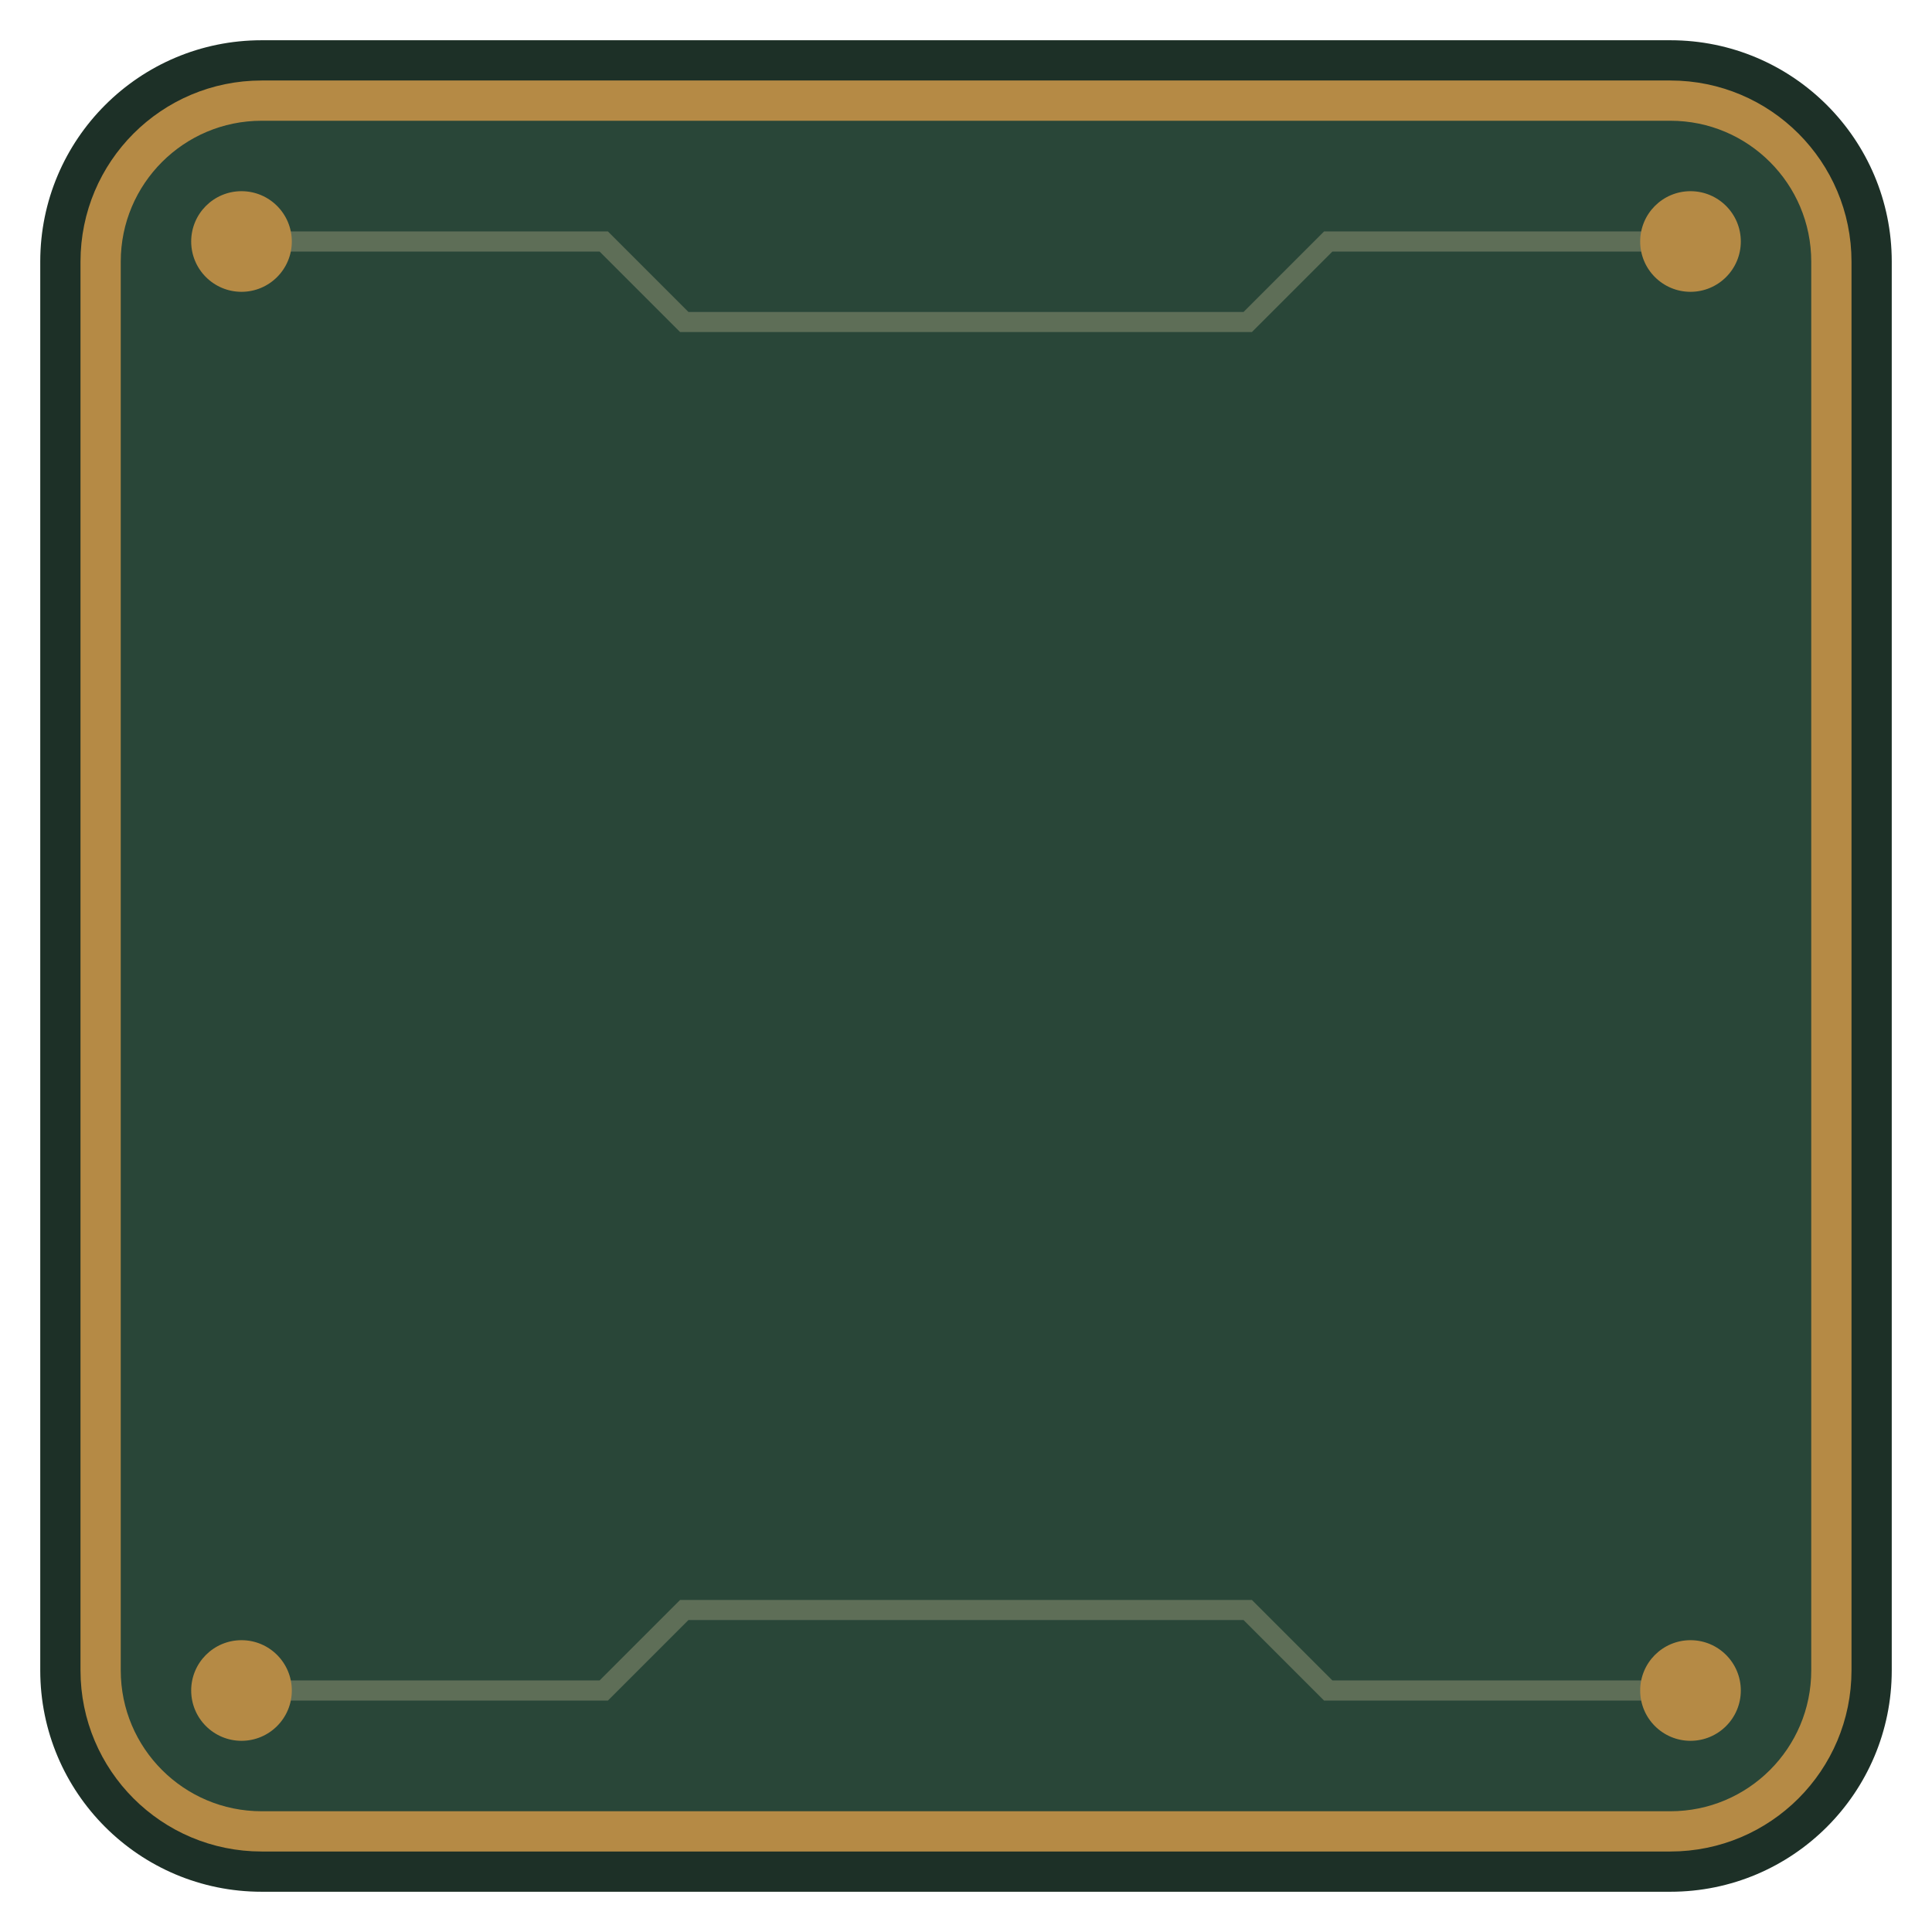
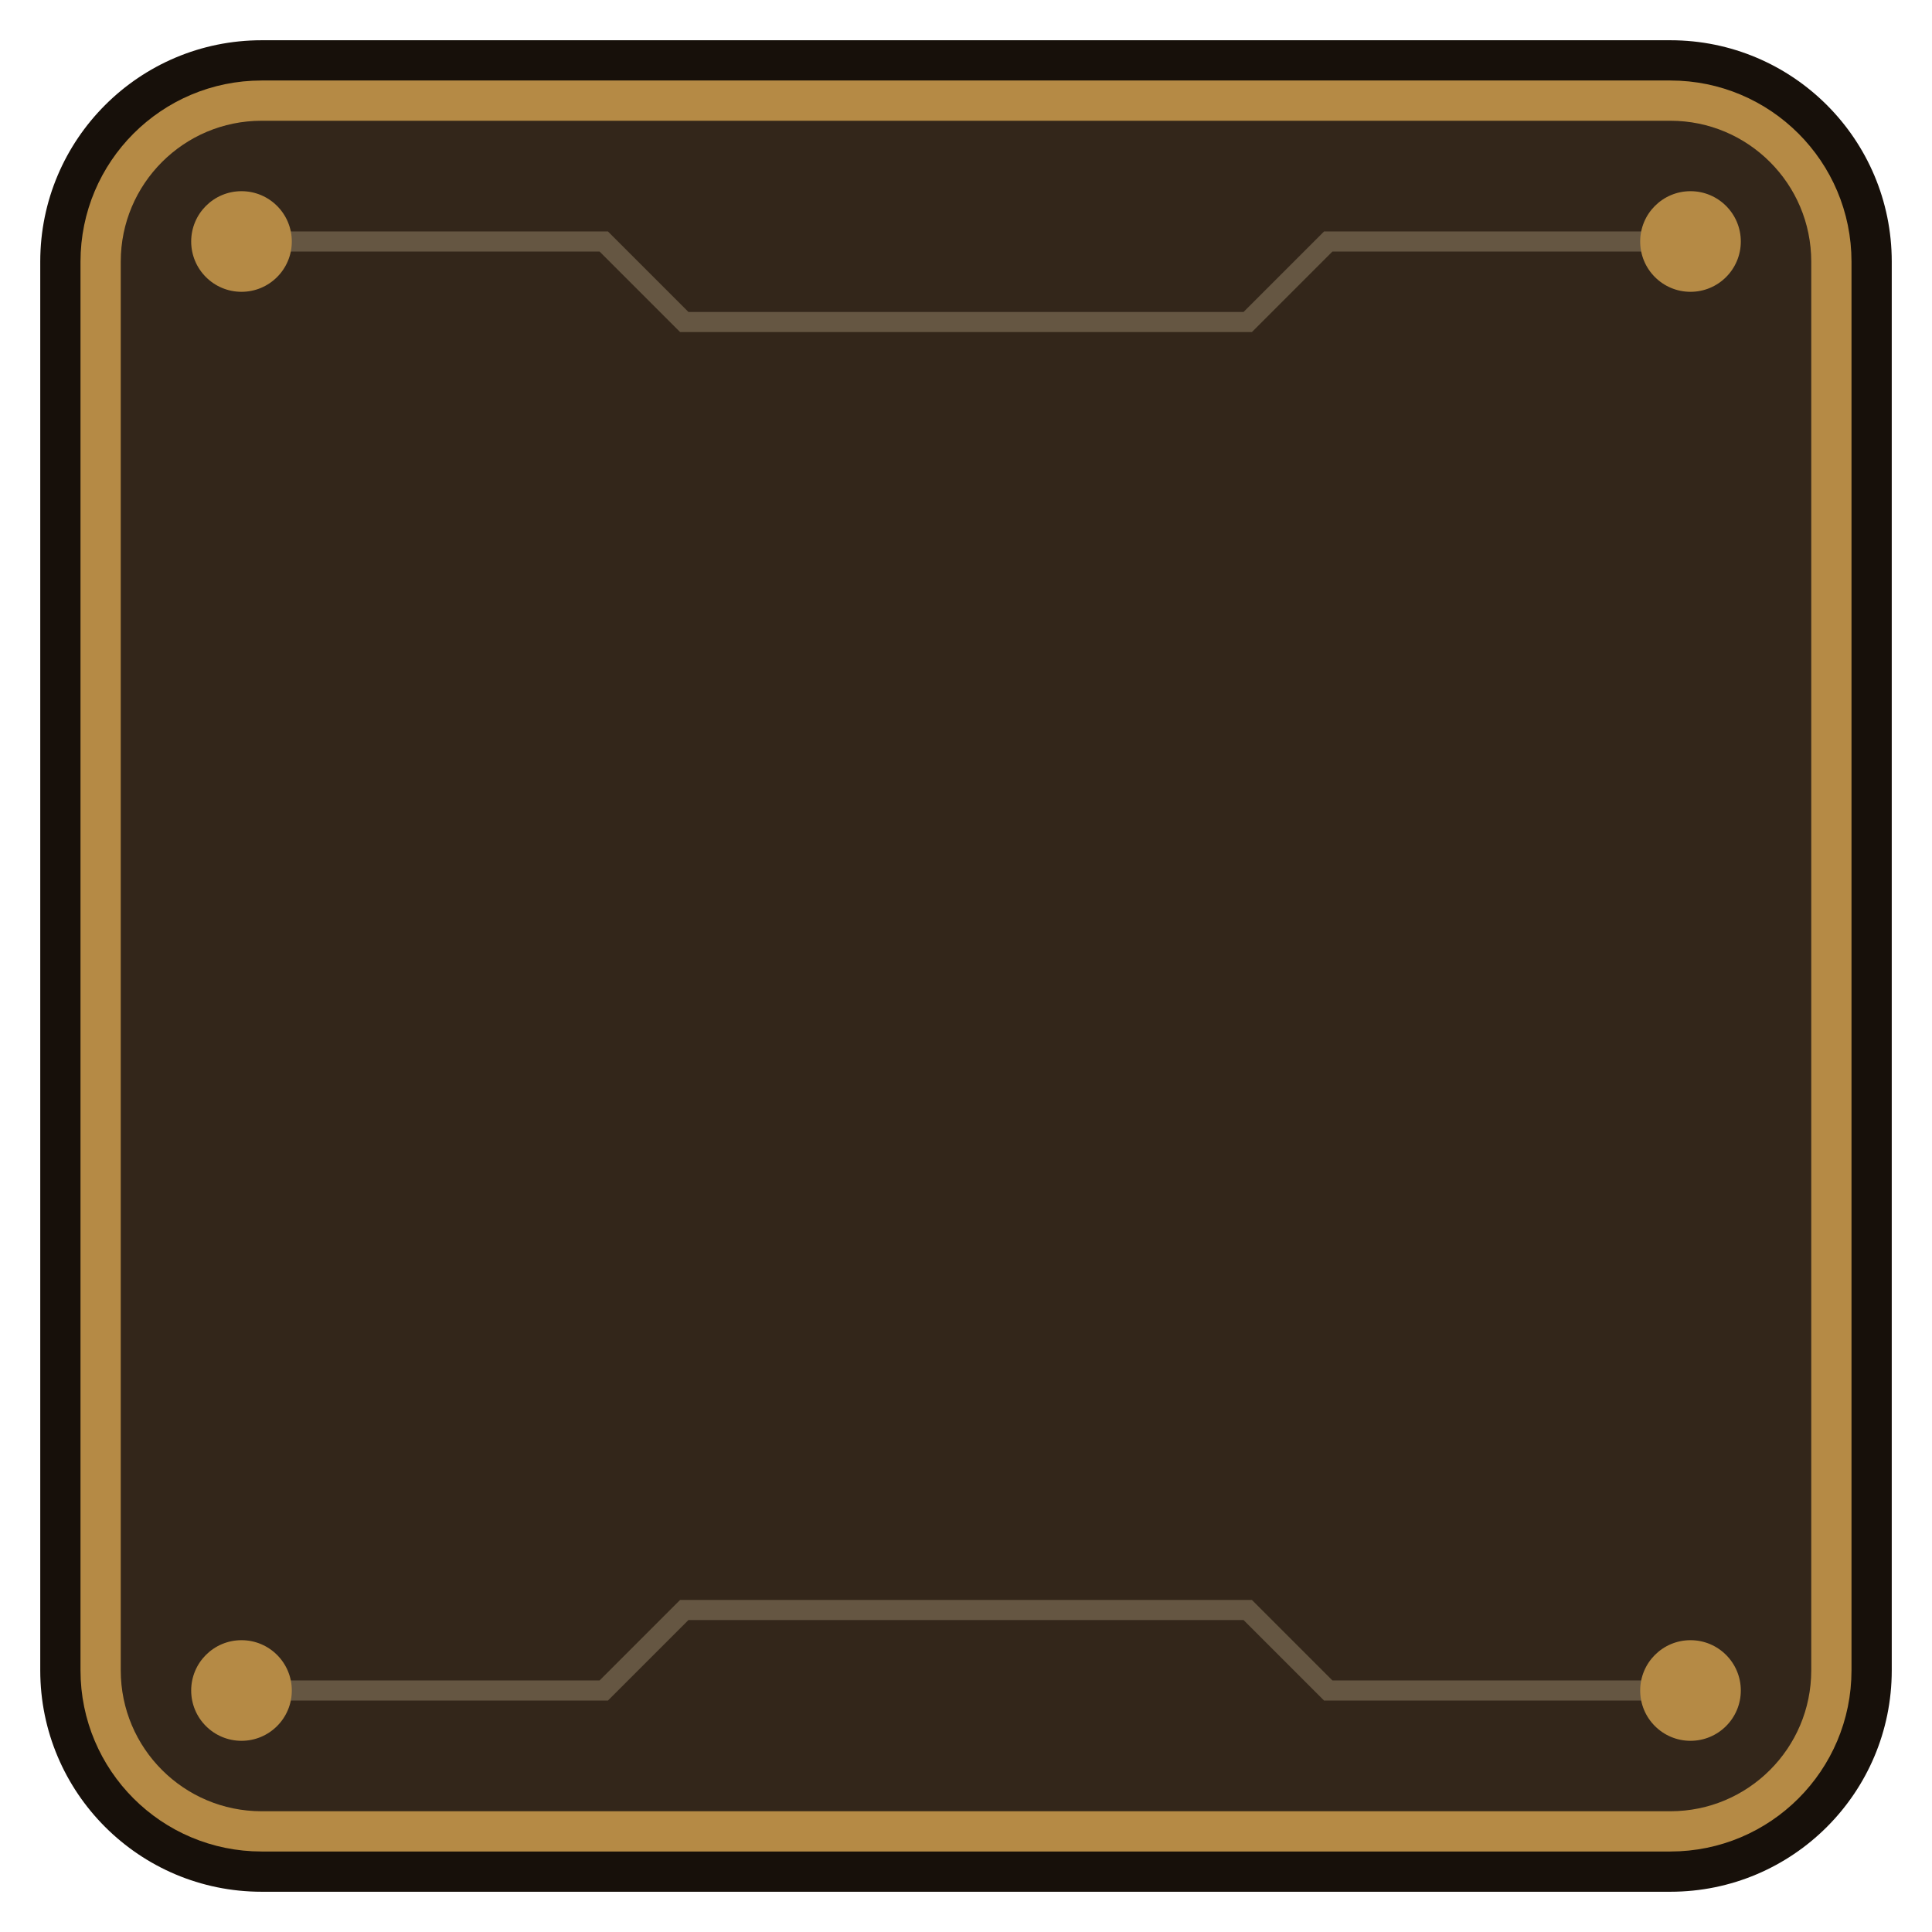
<svg xmlns="http://www.w3.org/2000/svg" width="96" height="96" viewBox="0 0 96 96">
-   <rect x="2" y="2" width="92" height="92" rx="11" fill="#1d3027" />
-   <rect x="5" y="5" width="86" height="86" rx="8" fill="#294638" stroke="#b58a45" stroke-width="2" />
+   <rect x="2" y="2" width="92" height="92" rx="11" fill="#17100a" />
+   <rect x="5" y="5" width="86" height="86" rx="8" fill="#33261a" stroke="#b58a45" stroke-width="2" />
  <path d="M12 12h18l4 4h28l4-4h18M12 84h18l4-4h28l4 4h18" fill="none" stroke="#e4d2aa" stroke-opacity=".28" />
  <circle cx="12" cy="12" r="2.5" fill="#b58a45" />
  <circle cx="84" cy="12" r="2.5" fill="#b58a45" />
  <circle cx="12" cy="84" r="2.5" fill="#b58a45" />
  <circle cx="84" cy="84" r="2.5" fill="#b58a45" />
</svg>
